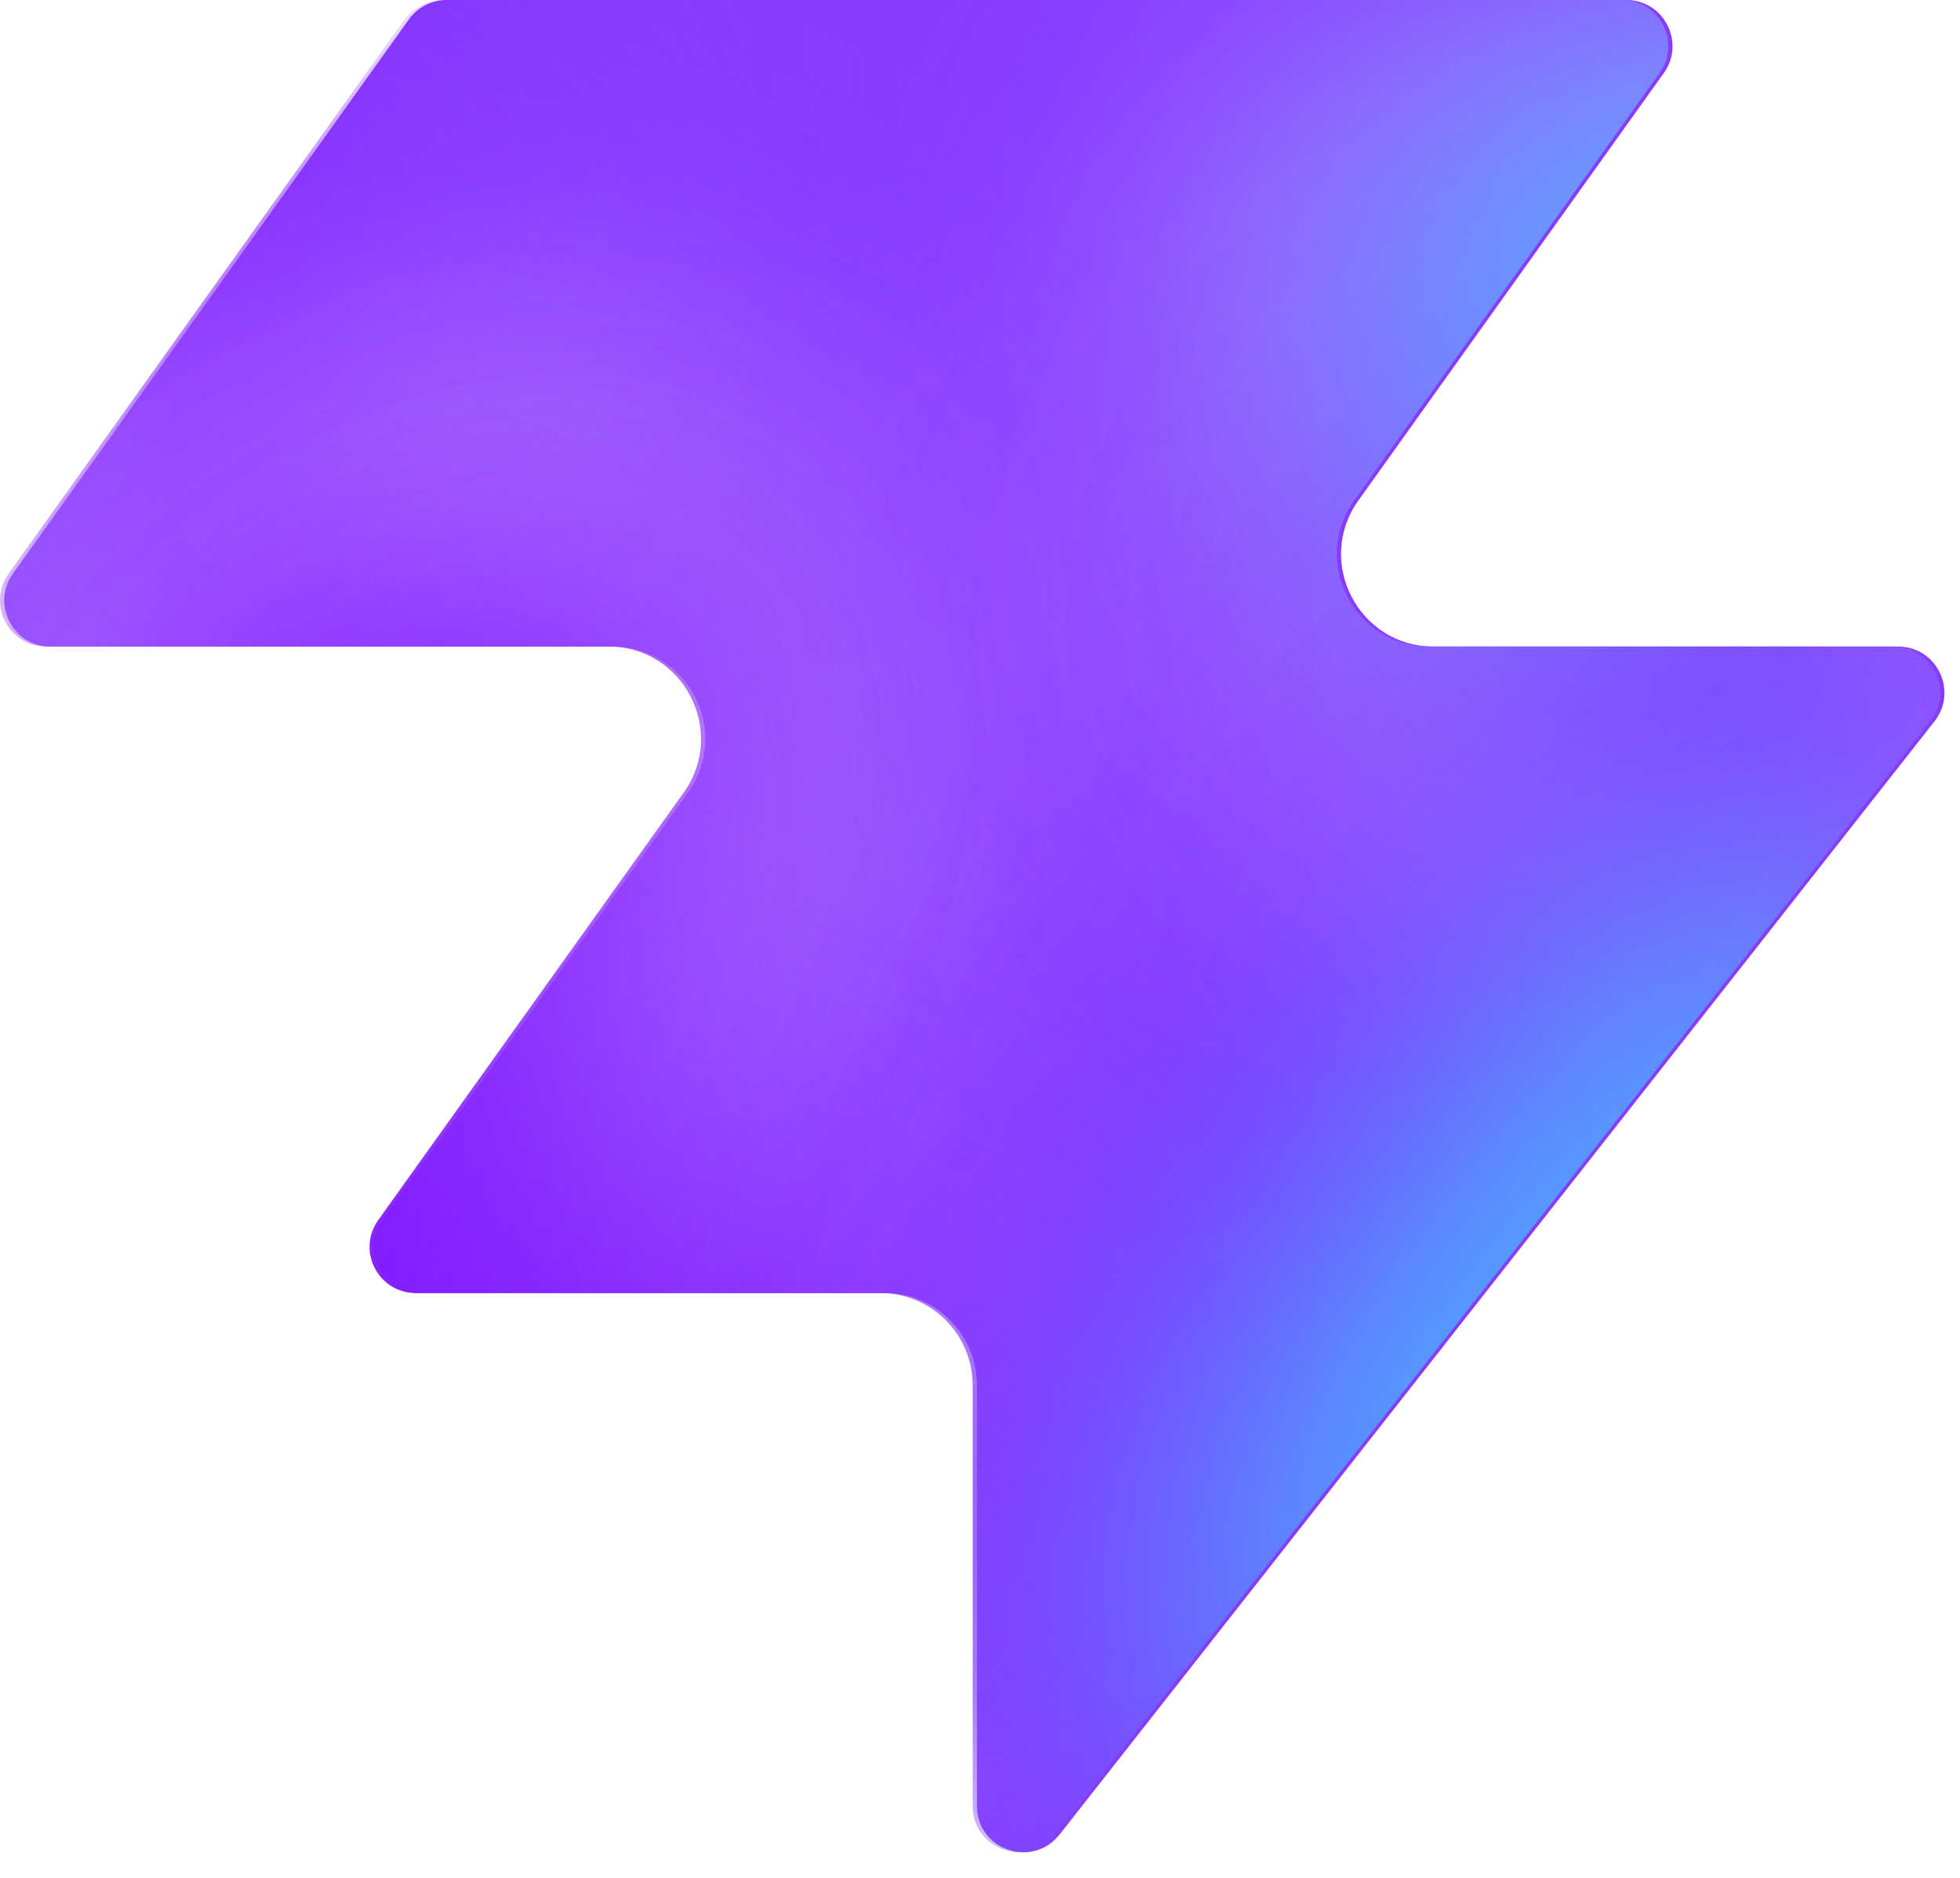
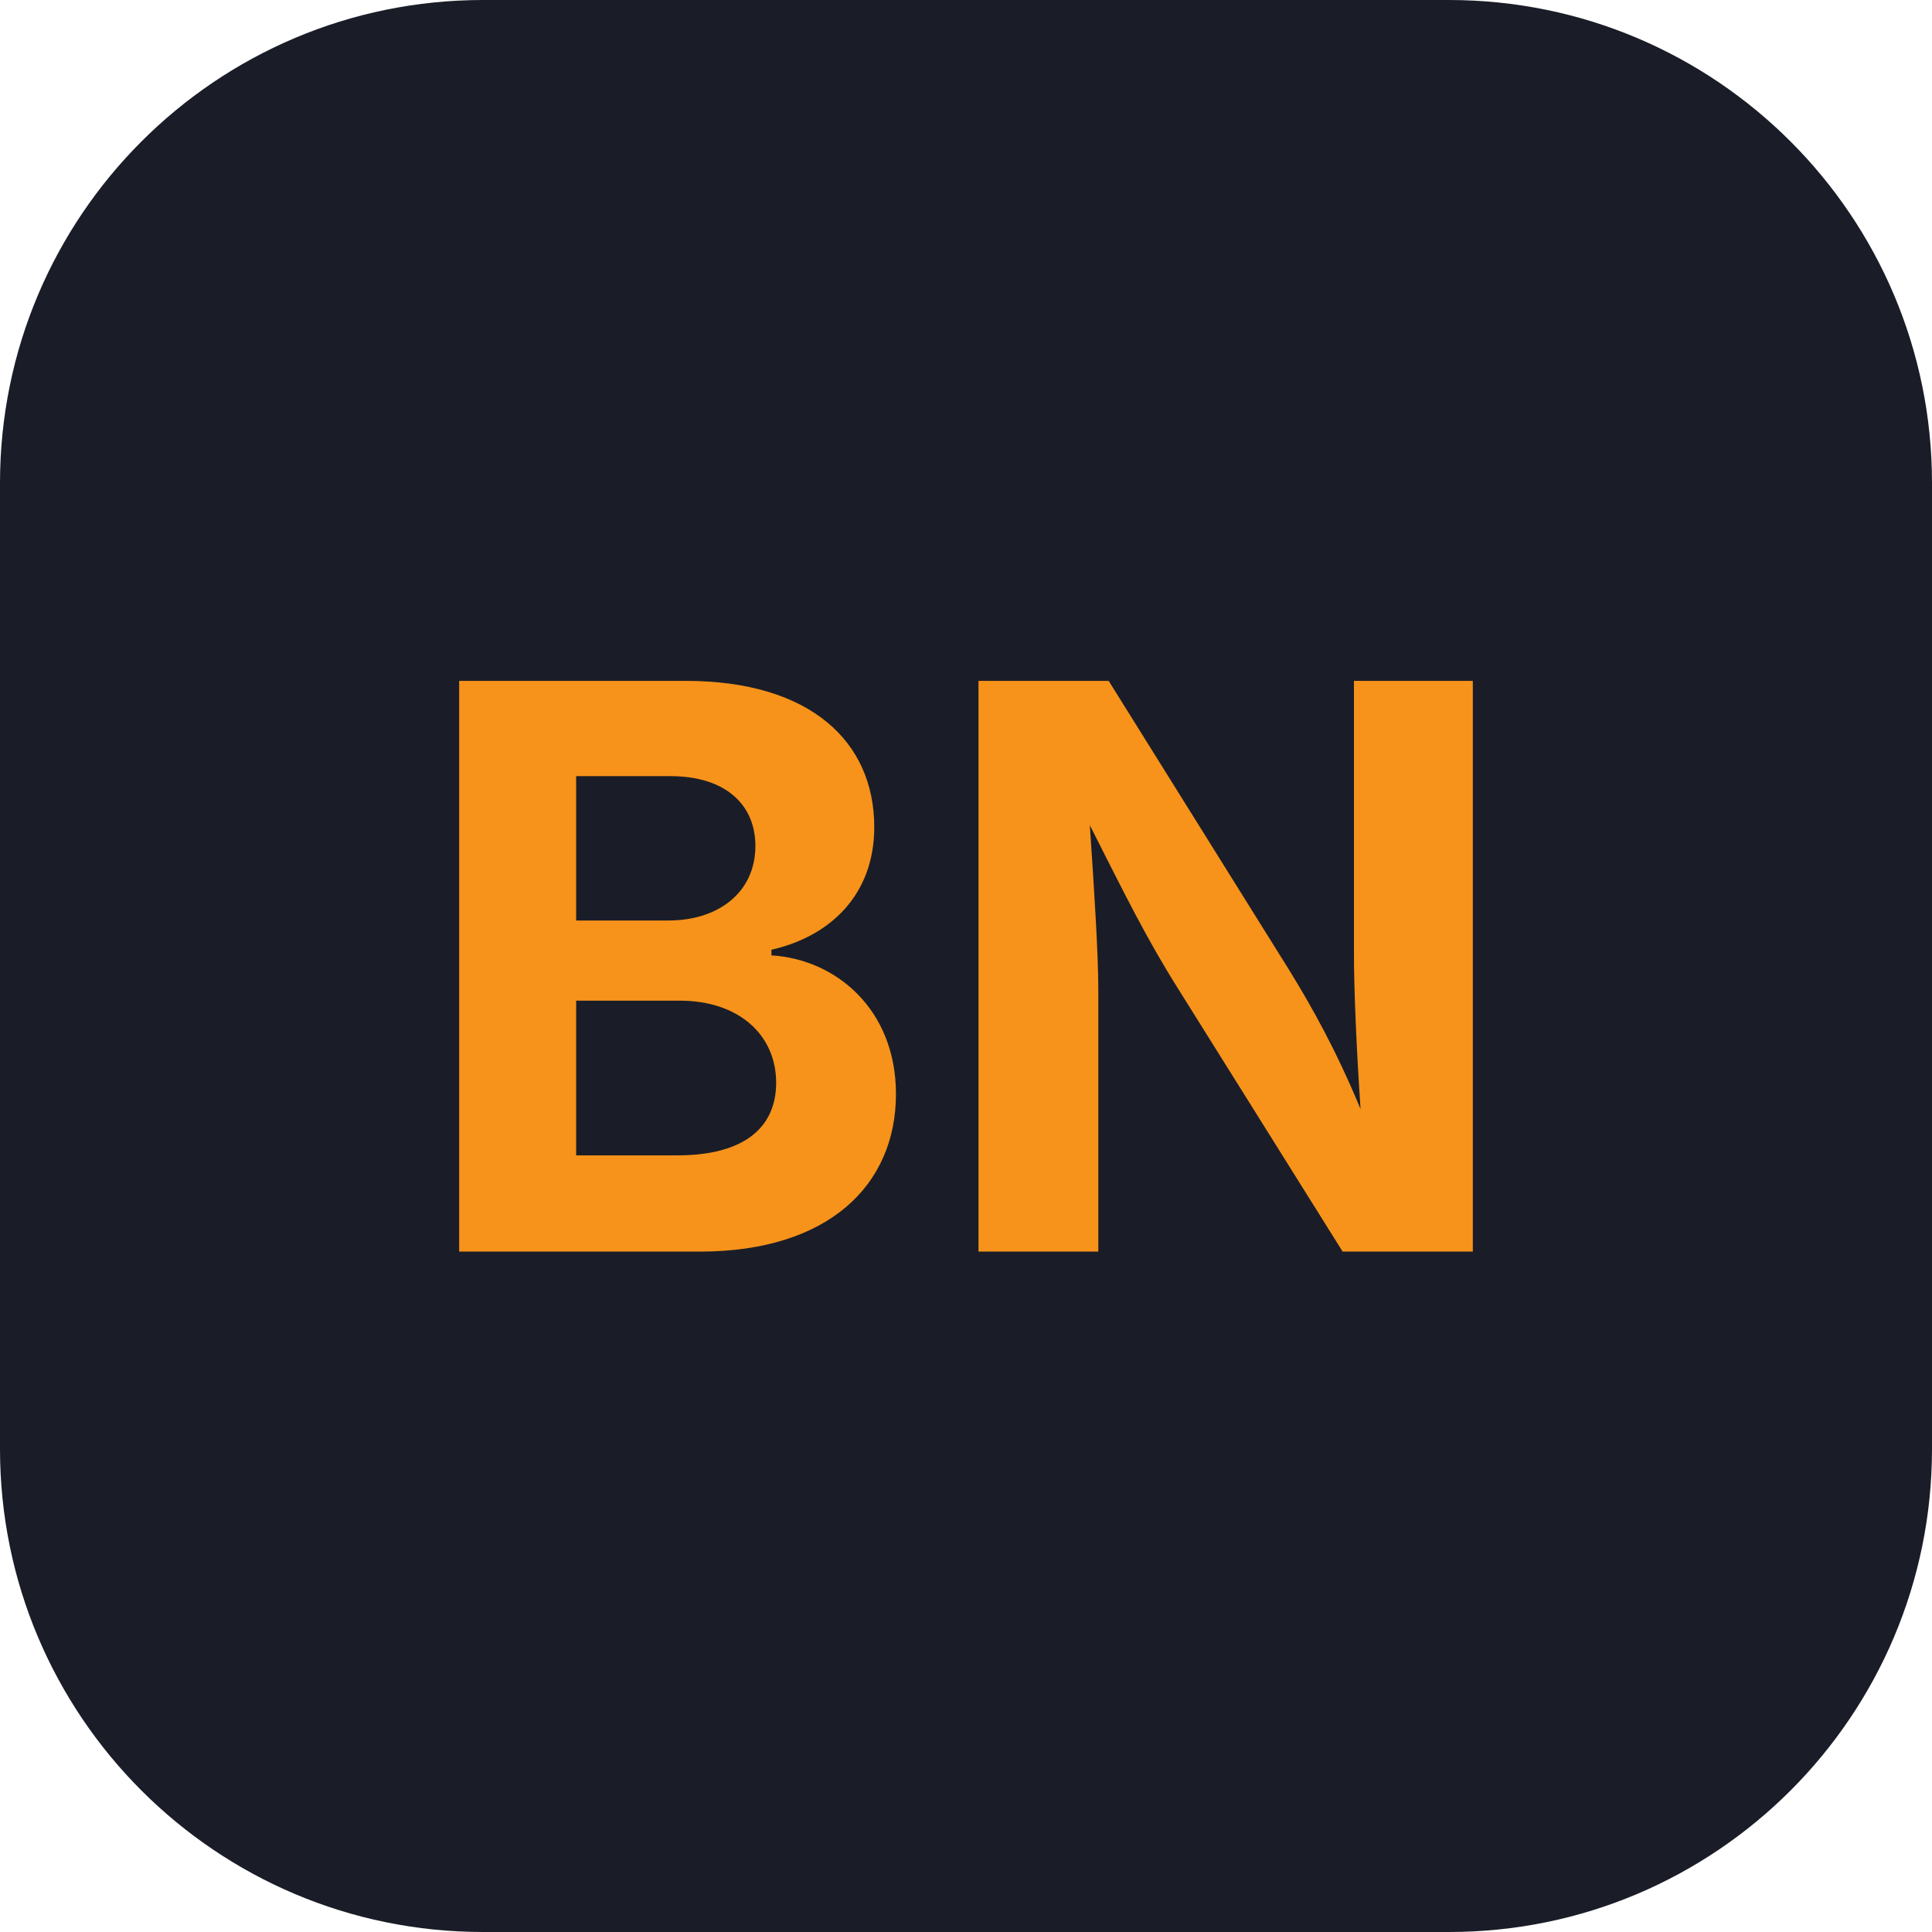
- <svg xmlns="http://www.w3.org/2000/svg" width="48" height="46" fill="none" viewBox="0 0 48 46">
-   <path fill="#863bff" d="M25.946 44.938c-.664.845-2.021.375-2.021-.698V33.937a2.26 2.26 0 0 0-2.262-2.262H10.287c-.92 0-1.456-1.04-.92-1.788l7.48-10.471c1.07-1.497 0-3.578-1.842-3.578H1.237c-.92 0-1.456-1.04-.92-1.788L10.013.474c.214-.297.556-.474.92-.474h28.894c.92 0 1.456 1.04.92 1.788l-7.48 10.471c-1.07 1.498 0 3.579 1.842 3.579h11.377c.943 0 1.473 1.088.89 1.83L25.947 44.94z" style="fill:#863bff;fill:color(display-p3 .525 .23 1);fill-opacity:1" />
-   <mask id="a" width="48" height="46" x="0" y="0" maskUnits="userSpaceOnUse" style="mask-type:alpha">
-     <path fill="#000" d="M25.842 44.938c-.664.844-2.021.375-2.021-.698V33.937a2.26 2.26 0 0 0-2.262-2.262H10.183c-.92 0-1.456-1.04-.92-1.788l7.48-10.471c1.07-1.498 0-3.579-1.842-3.579H1.133c-.92 0-1.456-1.04-.92-1.787L9.91.473c.214-.297.556-.474.92-.474h28.894c.92 0 1.456 1.04.92 1.788l-7.48 10.471c-1.07 1.498 0 3.578 1.842 3.578h11.377c.943 0 1.473 1.088.89 1.832L25.843 44.94z" style="fill:#000;fill-opacity:1" />
-   </mask>
-   <g mask="url(#a)">
-     <g filter="url(#b)">
-       <ellipse cx="5.508" cy="14.704" fill="#ede6ff" rx="5.508" ry="14.704" style="fill:#ede6ff;fill:color(display-p3 .927 .903 1);fill-opacity:1" transform="matrix(.00324 1 1 -.00324 -4.47 31.516)" />
-     </g>
-     <g filter="url(#c)">
-       <ellipse cx="10.399" cy="29.851" fill="#ede6ff" rx="10.399" ry="29.851" style="fill:#ede6ff;fill:color(display-p3 .927 .903 1);fill-opacity:1" transform="matrix(.00324 1 1 -.00324 -39.328 7.883)" />
-     </g>
-     <g filter="url(#d)">
-       <ellipse cx="5.508" cy="30.487" fill="#7e14ff" rx="5.508" ry="30.487" style="fill:#7e14ff;fill:color(display-p3 .492 .077 1);fill-opacity:1" transform="rotate(89.814 -25.913 -14.639)scale(1 -1)" />
-     </g>
-     <g filter="url(#e)">
-       <ellipse cx="5.508" cy="30.599" fill="#7e14ff" rx="5.508" ry="30.599" style="fill:#7e14ff;fill:color(display-p3 .492 .077 1);fill-opacity:1" transform="rotate(89.814 -32.644 -3.334)scale(1 -1)" />
-     </g>
-     <g filter="url(#f)">
-       <ellipse cx="5.508" cy="30.599" fill="#7e14ff" rx="5.508" ry="30.599" style="fill:#7e14ff;fill:color(display-p3 .492 .077 1);fill-opacity:1" transform="matrix(.00324 1 1 -.00324 -34.34 30.47)" />
-     </g>
-     <g filter="url(#g)">
-       <ellipse cx="14.072" cy="22.078" fill="#ede6ff" rx="14.072" ry="22.078" style="fill:#ede6ff;fill:color(display-p3 .927 .903 1);fill-opacity:1" transform="rotate(93.35 24.506 48.493)scale(-1 1)" />
-     </g>
-     <g filter="url(#h)">
-       <ellipse cx="3.47" cy="21.501" fill="#7e14ff" rx="3.47" ry="21.501" style="fill:#7e14ff;fill:color(display-p3 .492 .077 1);fill-opacity:1" transform="rotate(89.009 28.708 47.59)scale(-1 1)" />
-     </g>
-     <g filter="url(#i)">
-       <ellipse cx="3.47" cy="21.501" fill="#7e14ff" rx="3.47" ry="21.501" style="fill:#7e14ff;fill:color(display-p3 .492 .077 1);fill-opacity:1" transform="rotate(89.009 28.708 47.59)scale(-1 1)" />
-     </g>
-     <g filter="url(#j)">
-       <ellipse cx=".387" cy="8.972" fill="#7e14ff" rx="4.407" ry="29.108" style="fill:#7e14ff;fill:color(display-p3 .492 .077 1);fill-opacity:1" transform="rotate(39.51 .387 8.972)" />
-     </g>
-     <g filter="url(#k)">
-       <ellipse cx="47.523" cy="-6.092" fill="#7e14ff" rx="4.407" ry="29.108" style="fill:#7e14ff;fill:color(display-p3 .492 .077 1);fill-opacity:1" transform="rotate(37.892 47.523 -6.092)" />
-     </g>
-     <g filter="url(#l)">
-       <ellipse cx="41.412" cy="6.333" fill="#47bfff" rx="5.971" ry="9.665" style="fill:#47bfff;fill:color(display-p3 .28 .748 1);fill-opacity:1" transform="rotate(37.892 41.412 6.333)" />
-     </g>
-     <g filter="url(#m)">
-       <ellipse cx="-1.879" cy="38.332" fill="#7e14ff" rx="4.407" ry="29.108" style="fill:#7e14ff;fill:color(display-p3 .492 .077 1);fill-opacity:1" transform="rotate(37.892 -1.88 38.332)" />
-     </g>
-     <g filter="url(#n)">
-       <ellipse cx="-1.879" cy="38.332" fill="#7e14ff" rx="4.407" ry="29.108" style="fill:#7e14ff;fill:color(display-p3 .492 .077 1);fill-opacity:1" transform="rotate(37.892 -1.88 38.332)" />
-     </g>
-     <g filter="url(#o)">
-       <ellipse cx="35.651" cy="29.907" fill="#7e14ff" rx="4.407" ry="29.108" style="fill:#7e14ff;fill:color(display-p3 .492 .077 1);fill-opacity:1" transform="rotate(37.892 35.651 29.907)" />
-     </g>
-     <g filter="url(#p)">
-       <ellipse cx="38.418" cy="32.4" fill="#47bfff" rx="5.971" ry="15.297" style="fill:#47bfff;fill:color(display-p3 .28 .748 1);fill-opacity:1" transform="rotate(37.892 38.418 32.4)" />
-     </g>
-   </g>
-   <defs>
-     <filter id="b" width="60.045" height="41.654" x="-19.77" y="16.149" color-interpolation-filters="sRGB" filterUnits="userSpaceOnUse">
-       <feFlood flood-opacity="0" result="BackgroundImageFix" />
-       <feBlend in="SourceGraphic" in2="BackgroundImageFix" result="shape" />
-       <feGaussianBlur result="effect1_foregroundBlur_2002_17158" stdDeviation="7.659" />
-     </filter>
-     <filter id="c" width="90.34" height="51.437" x="-54.613" y="-7.533" color-interpolation-filters="sRGB" filterUnits="userSpaceOnUse">
-       <feFlood flood-opacity="0" result="BackgroundImageFix" />
-       <feBlend in="SourceGraphic" in2="BackgroundImageFix" result="shape" />
-       <feGaussianBlur result="effect1_foregroundBlur_2002_17158" stdDeviation="7.659" />
-     </filter>
-     <filter id="d" width="79.355" height="29.4" x="-49.64" y="2.03" color-interpolation-filters="sRGB" filterUnits="userSpaceOnUse">
-       <feFlood flood-opacity="0" result="BackgroundImageFix" />
-       <feBlend in="SourceGraphic" in2="BackgroundImageFix" result="shape" />
-       <feGaussianBlur result="effect1_foregroundBlur_2002_17158" stdDeviation="4.596" />
-     </filter>
-     <filter id="e" width="79.579" height="29.4" x="-45.045" y="20.029" color-interpolation-filters="sRGB" filterUnits="userSpaceOnUse">
-       <feFlood flood-opacity="0" result="BackgroundImageFix" />
-       <feBlend in="SourceGraphic" in2="BackgroundImageFix" result="shape" />
-       <feGaussianBlur result="effect1_foregroundBlur_2002_17158" stdDeviation="4.596" />
-     </filter>
-     <filter id="f" width="79.579" height="29.4" x="-43.513" y="21.178" color-interpolation-filters="sRGB" filterUnits="userSpaceOnUse">
-       <feFlood flood-opacity="0" result="BackgroundImageFix" />
-       <feBlend in="SourceGraphic" in2="BackgroundImageFix" result="shape" />
-       <feGaussianBlur result="effect1_foregroundBlur_2002_17158" stdDeviation="4.596" />
-     </filter>
-     <filter id="g" width="74.749" height="58.852" x="15.756" y="-17.901" color-interpolation-filters="sRGB" filterUnits="userSpaceOnUse">
-       <feFlood flood-opacity="0" result="BackgroundImageFix" />
-       <feBlend in="SourceGraphic" in2="BackgroundImageFix" result="shape" />
-       <feGaussianBlur result="effect1_foregroundBlur_2002_17158" stdDeviation="7.659" />
-     </filter>
-     <filter id="h" width="61.377" height="25.362" x="23.548" y="2.284" color-interpolation-filters="sRGB" filterUnits="userSpaceOnUse">
-       <feFlood flood-opacity="0" result="BackgroundImageFix" />
-       <feBlend in="SourceGraphic" in2="BackgroundImageFix" result="shape" />
-       <feGaussianBlur result="effect1_foregroundBlur_2002_17158" stdDeviation="4.596" />
-     </filter>
-     <filter id="i" width="61.377" height="25.362" x="23.548" y="2.284" color-interpolation-filters="sRGB" filterUnits="userSpaceOnUse">
-       <feFlood flood-opacity="0" result="BackgroundImageFix" />
-       <feBlend in="SourceGraphic" in2="BackgroundImageFix" result="shape" />
-       <feGaussianBlur result="effect1_foregroundBlur_2002_17158" stdDeviation="4.596" />
-     </filter>
-     <filter id="j" width="56.045" height="63.649" x="-27.636" y="-22.853" color-interpolation-filters="sRGB" filterUnits="userSpaceOnUse">
-       <feFlood flood-opacity="0" result="BackgroundImageFix" />
-       <feBlend in="SourceGraphic" in2="BackgroundImageFix" result="shape" />
-       <feGaussianBlur result="effect1_foregroundBlur_2002_17158" stdDeviation="4.596" />
-     </filter>
-     <filter id="k" width="54.814" height="64.646" x="20.116" y="-38.415" color-interpolation-filters="sRGB" filterUnits="userSpaceOnUse">
-       <feFlood flood-opacity="0" result="BackgroundImageFix" />
-       <feBlend in="SourceGraphic" in2="BackgroundImageFix" result="shape" />
-       <feGaussianBlur result="effect1_foregroundBlur_2002_17158" stdDeviation="4.596" />
-     </filter>
-     <filter id="l" width="33.541" height="35.313" x="24.641" y="-11.323" color-interpolation-filters="sRGB" filterUnits="userSpaceOnUse">
-       <feFlood flood-opacity="0" result="BackgroundImageFix" />
-       <feBlend in="SourceGraphic" in2="BackgroundImageFix" result="shape" />
-       <feGaussianBlur result="effect1_foregroundBlur_2002_17158" stdDeviation="4.596" />
-     </filter>
-     <filter id="m" width="54.814" height="64.646" x="-29.286" y="6.009" color-interpolation-filters="sRGB" filterUnits="userSpaceOnUse">
-       <feFlood flood-opacity="0" result="BackgroundImageFix" />
-       <feBlend in="SourceGraphic" in2="BackgroundImageFix" result="shape" />
-       <feGaussianBlur result="effect1_foregroundBlur_2002_17158" stdDeviation="4.596" />
-     </filter>
-     <filter id="n" width="54.814" height="64.646" x="-29.286" y="6.009" color-interpolation-filters="sRGB" filterUnits="userSpaceOnUse">
-       <feFlood flood-opacity="0" result="BackgroundImageFix" />
-       <feBlend in="SourceGraphic" in2="BackgroundImageFix" result="shape" />
-       <feGaussianBlur result="effect1_foregroundBlur_2002_17158" stdDeviation="4.596" />
-     </filter>
-     <filter id="o" width="54.814" height="64.646" x="8.244" y="-2.416" color-interpolation-filters="sRGB" filterUnits="userSpaceOnUse">
-       <feFlood flood-opacity="0" result="BackgroundImageFix" />
-       <feBlend in="SourceGraphic" in2="BackgroundImageFix" result="shape" />
-       <feGaussianBlur result="effect1_foregroundBlur_2002_17158" stdDeviation="4.596" />
-     </filter>
-     <filter id="p" width="39.409" height="43.623" x="18.713" y="10.588" color-interpolation-filters="sRGB" filterUnits="userSpaceOnUse">
-       <feFlood flood-opacity="0" result="BackgroundImageFix" />
-       <feBlend in="SourceGraphic" in2="BackgroundImageFix" result="shape" />
-       <feGaussianBlur result="effect1_foregroundBlur_2002_17158" stdDeviation="4.596" />
-     </filter>
-   </defs>
+ <svg xmlns="http://www.w3.org/2000/svg" viewBox="0 0 32 32" fill="none">
+   <rect width="32" height="32" rx="8" fill="#1a1d27" />
+   <text x="50%" y="50%" dominant-baseline="central" text-anchor="middle" font-family="Inter, system-ui, sans-serif" font-size="13" font-weight="700" fill="#f7931a">BN</text>
</svg>
